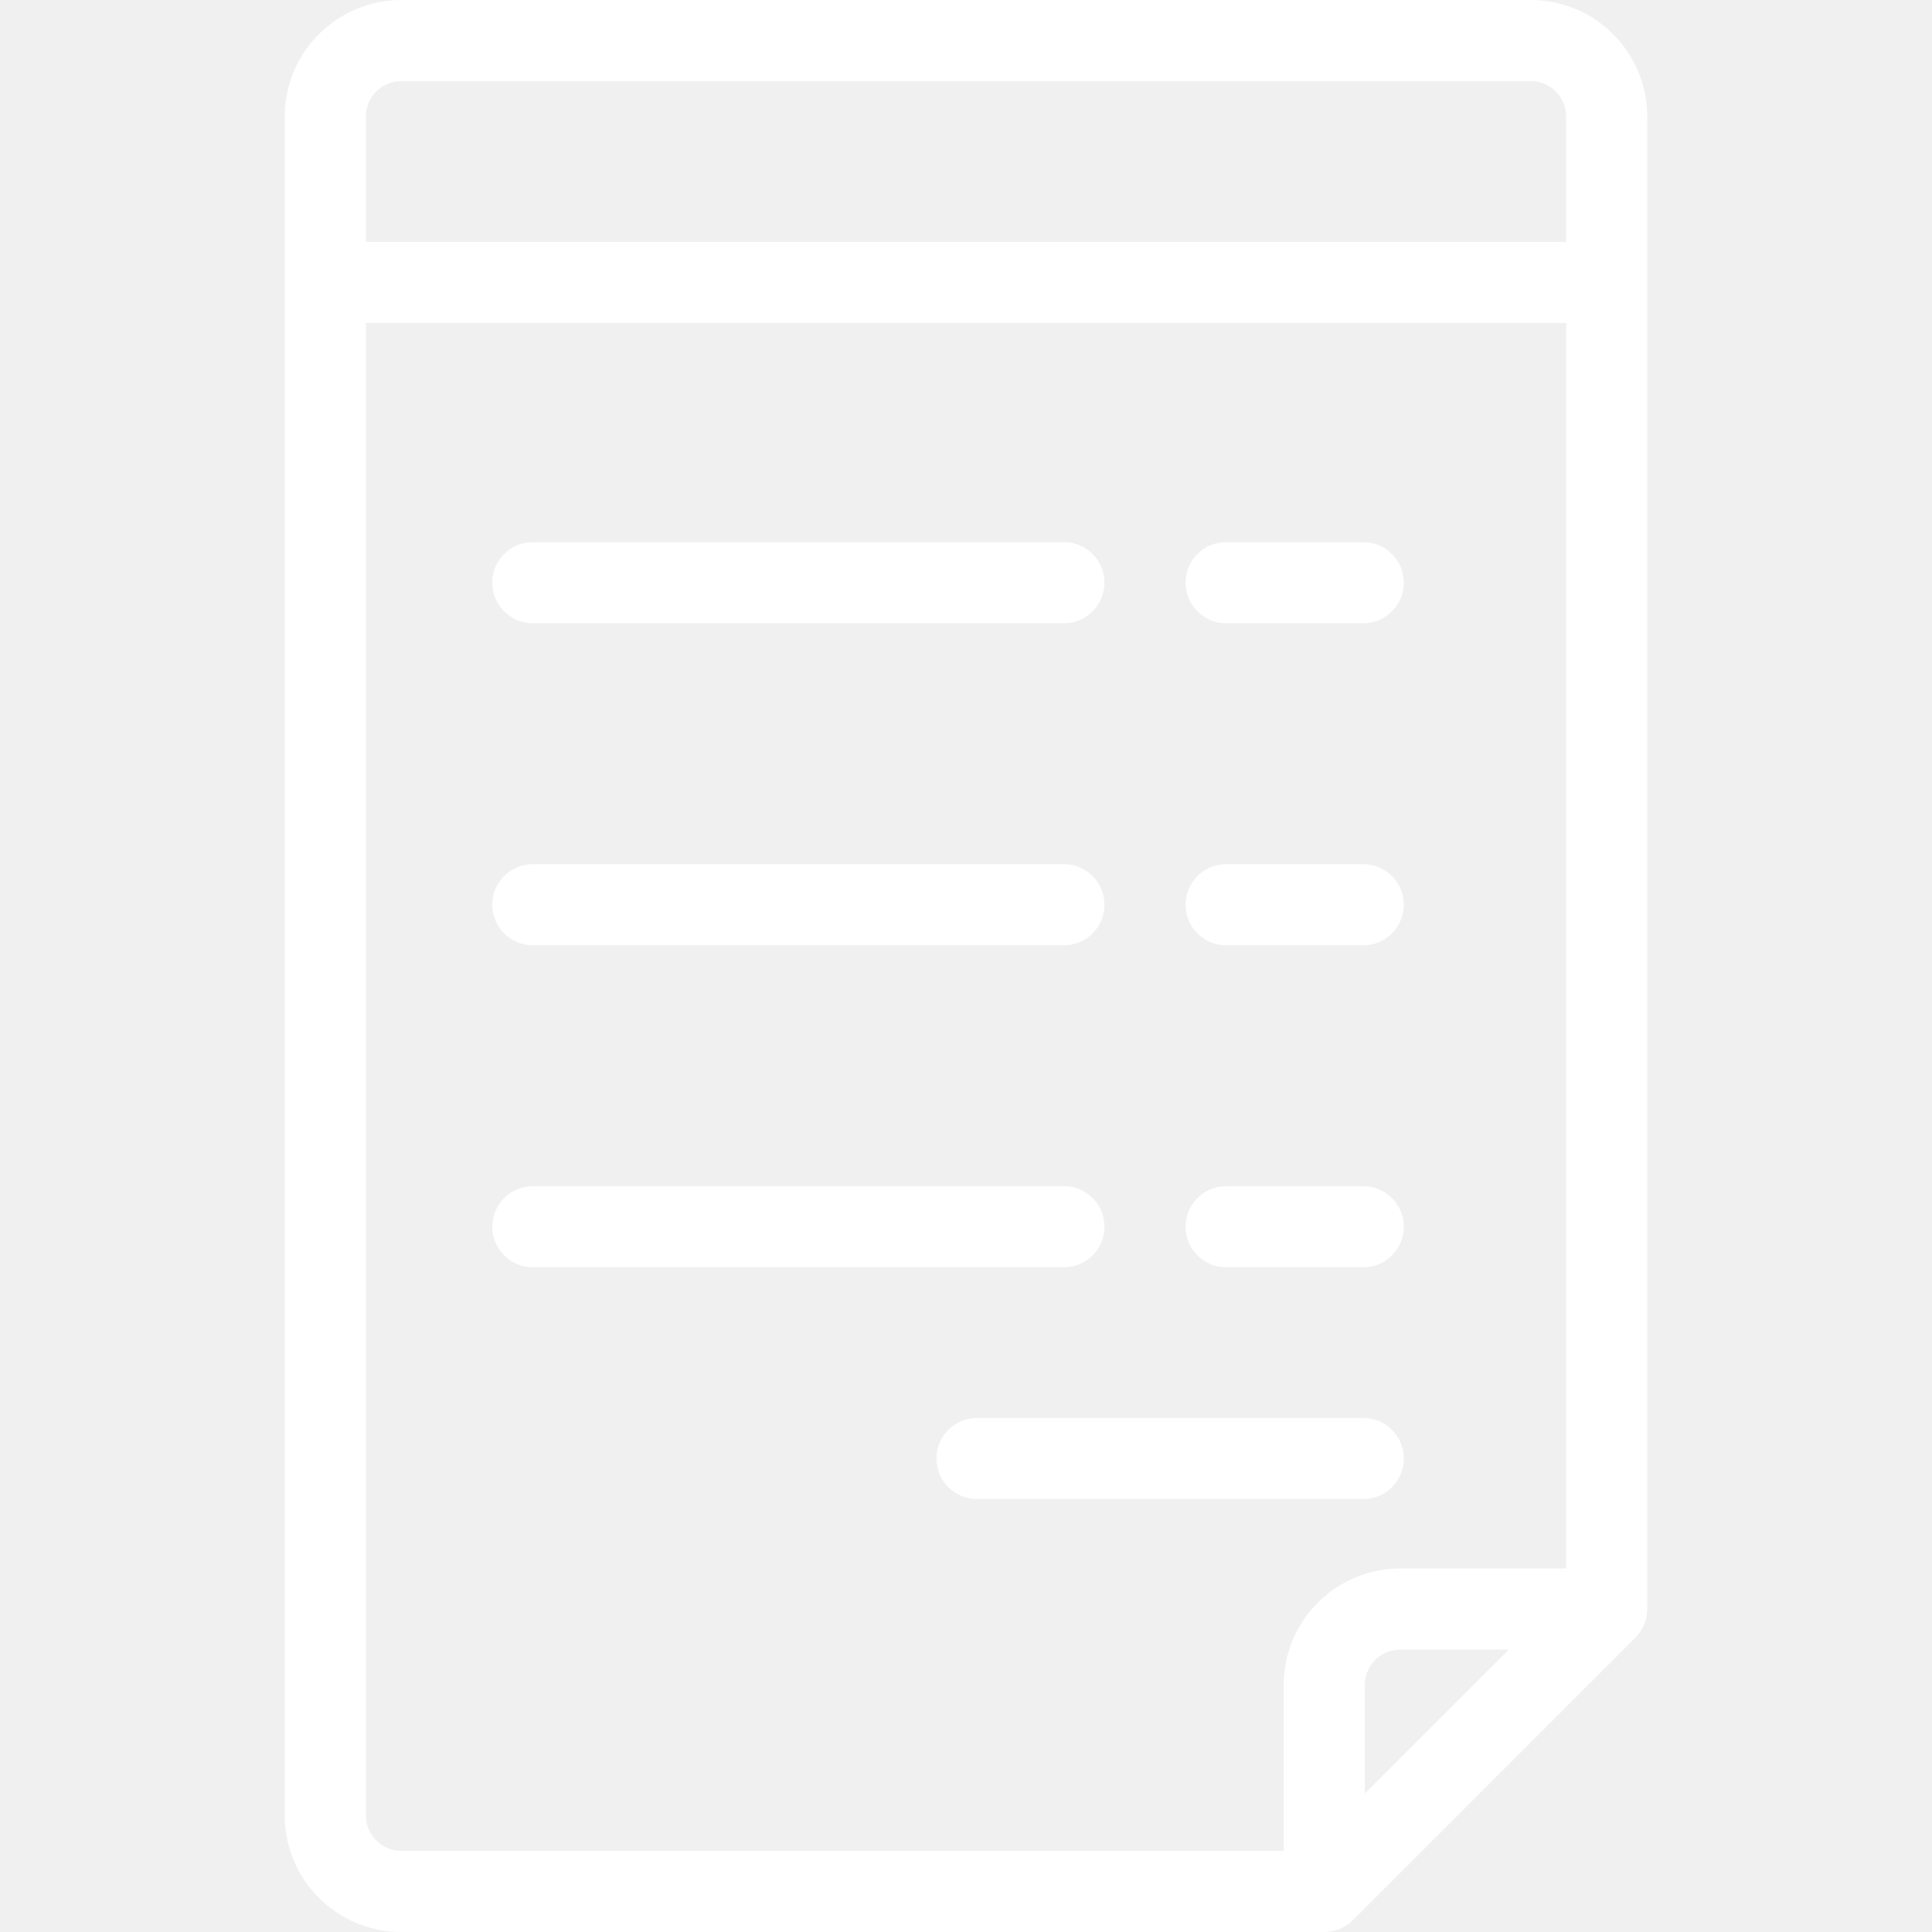
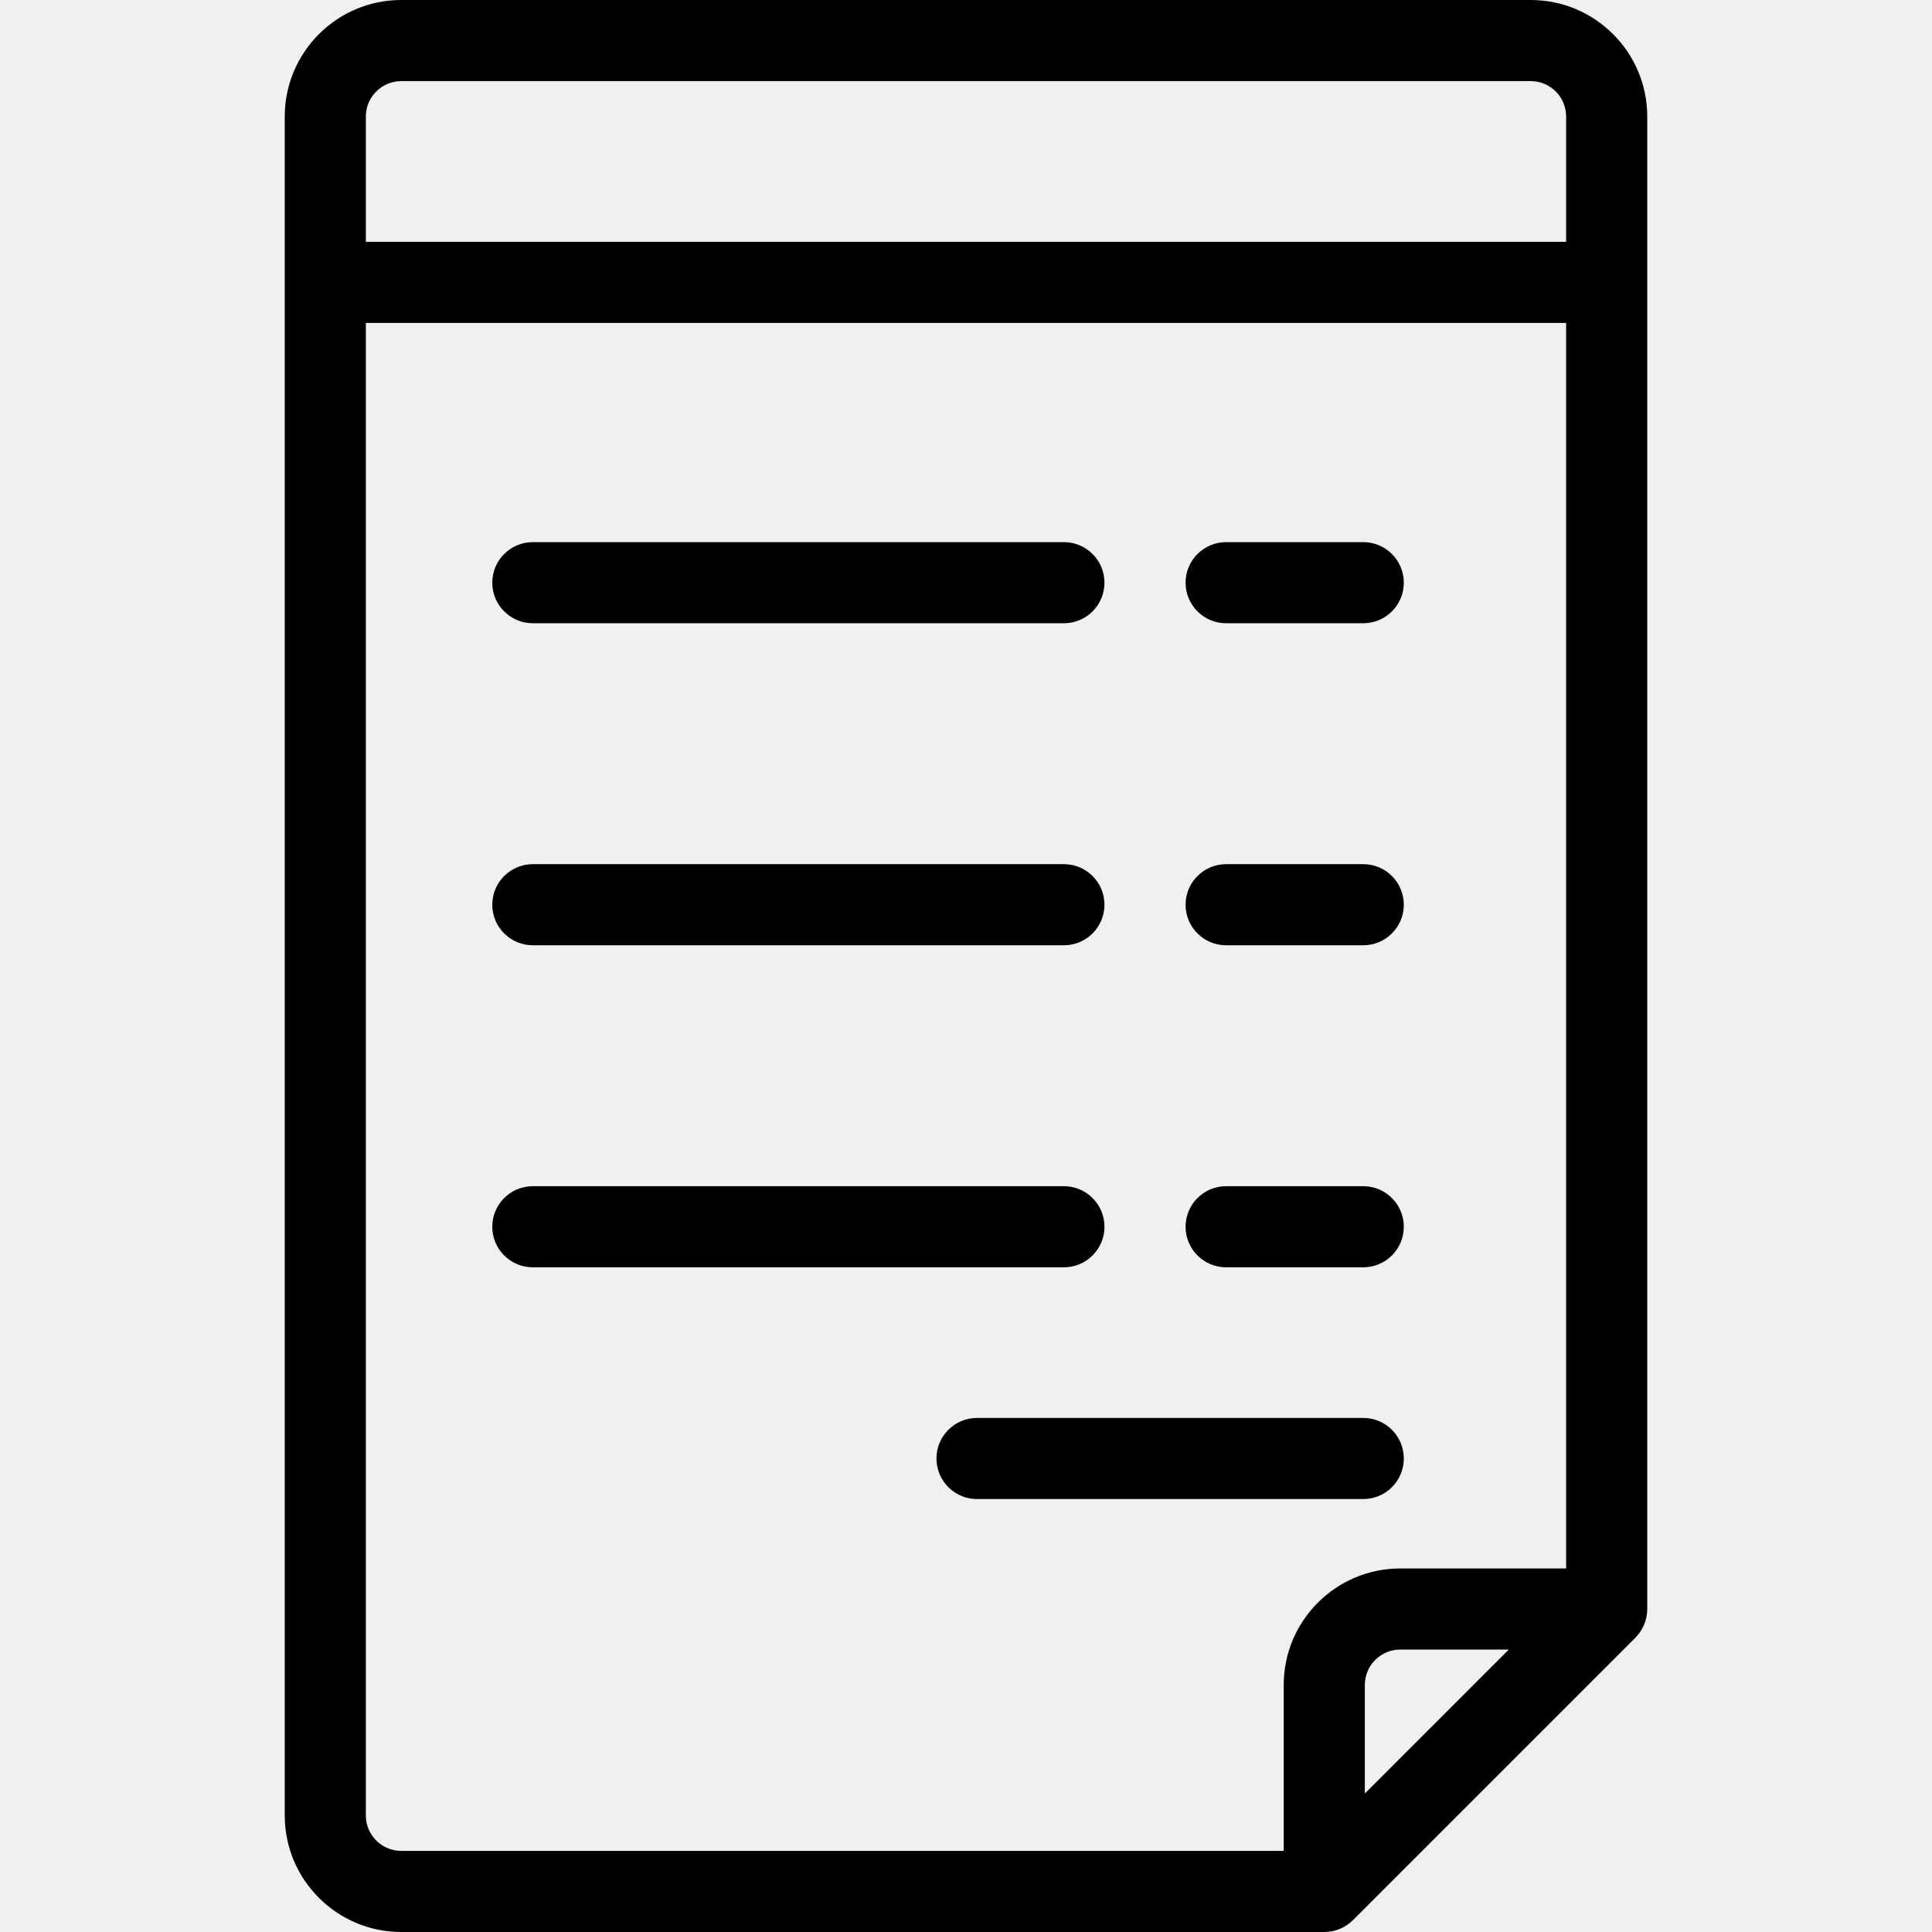
- <svg xmlns="http://www.w3.org/2000/svg" fill="#fff" height="800px" width="800px" version="1.1" id="Capa_1" viewBox="0 0 500.204 500.204" xml:space="preserve">
+ <svg xmlns="http://www.w3.org/2000/svg" fill="currentColor" height="800px" width="800px" version="1.1" id="Capa_1" viewBox="0 0 500.204 500.204" xml:space="preserve">
  <g>
    <path d="M396.319,0H103.884C87.254,0,73.723,13.53,73.723,30.161v439.882c0,16.631,13.53,30.161,30.161,30.161H342.86   c2.785,0,5.455-1.107,7.425-3.075l73.12-73.121c1.969-1.969,3.075-4.64,3.075-7.424V30.161C426.48,13.53,412.95,0,396.319,0z    M353.361,464.353v-28.109c0-5.051,4.109-9.161,9.161-9.161h28.109L353.361,464.353z M103.884,21h292.435   c5.052,0,9.161,4.109,9.161,9.161v32.452H94.723V30.161C94.723,25.109,98.833,21,103.884,21z M94.723,470.043V83.613H405.48v322.47   h-42.958c-16.631,0-30.161,13.53-30.161,30.161v42.96H103.884C98.833,479.204,94.723,475.094,94.723,470.043z" />
    <path d="M137.952,161.361h137.5c5.799,0,10.5-4.701,10.5-10.5s-4.701-10.5-10.5-10.5h-137.5c-5.799,0-10.5,4.701-10.5,10.5   S132.153,161.361,137.952,161.361z" />
    <path d="M317.452,161.361h35.5c5.799,0,10.5-4.701,10.5-10.5s-4.701-10.5-10.5-10.5h-35.5c-5.799,0-10.5,4.701-10.5,10.5   S311.653,161.361,317.452,161.361z" />
    <path d="M137.952,244.736h137.5c5.799,0,10.5-4.701,10.5-10.5s-4.701-10.5-10.5-10.5h-137.5c-5.799,0-10.5,4.701-10.5,10.5   S132.153,244.736,137.952,244.736z" />
    <path d="M317.452,244.736h35.5c5.799,0,10.5-4.701,10.5-10.5s-4.701-10.5-10.5-10.5h-35.5c-5.799,0-10.5,4.701-10.5,10.5   S311.653,244.736,317.452,244.736z" />
    <path d="M285.952,317.611c0-5.799-4.701-10.5-10.5-10.5h-137.5c-5.799,0-10.5,4.701-10.5,10.5s4.701,10.5,10.5,10.5h137.5   C281.251,328.111,285.952,323.41,285.952,317.611z" />
    <path d="M317.452,328.111h35.5c5.799,0,10.5-4.701,10.5-10.5s-4.701-10.5-10.5-10.5h-35.5c-5.799,0-10.5,4.701-10.5,10.5   S311.653,328.111,317.452,328.111z" />
    <path d="M352.952,388.111c5.799,0,10.5-4.701,10.5-10.5s-4.701-10.5-10.5-10.5h-100c-5.799,0-10.5,4.701-10.5,10.5   s4.701,10.5,10.5,10.5H352.952z" />
  </g>
</svg>
